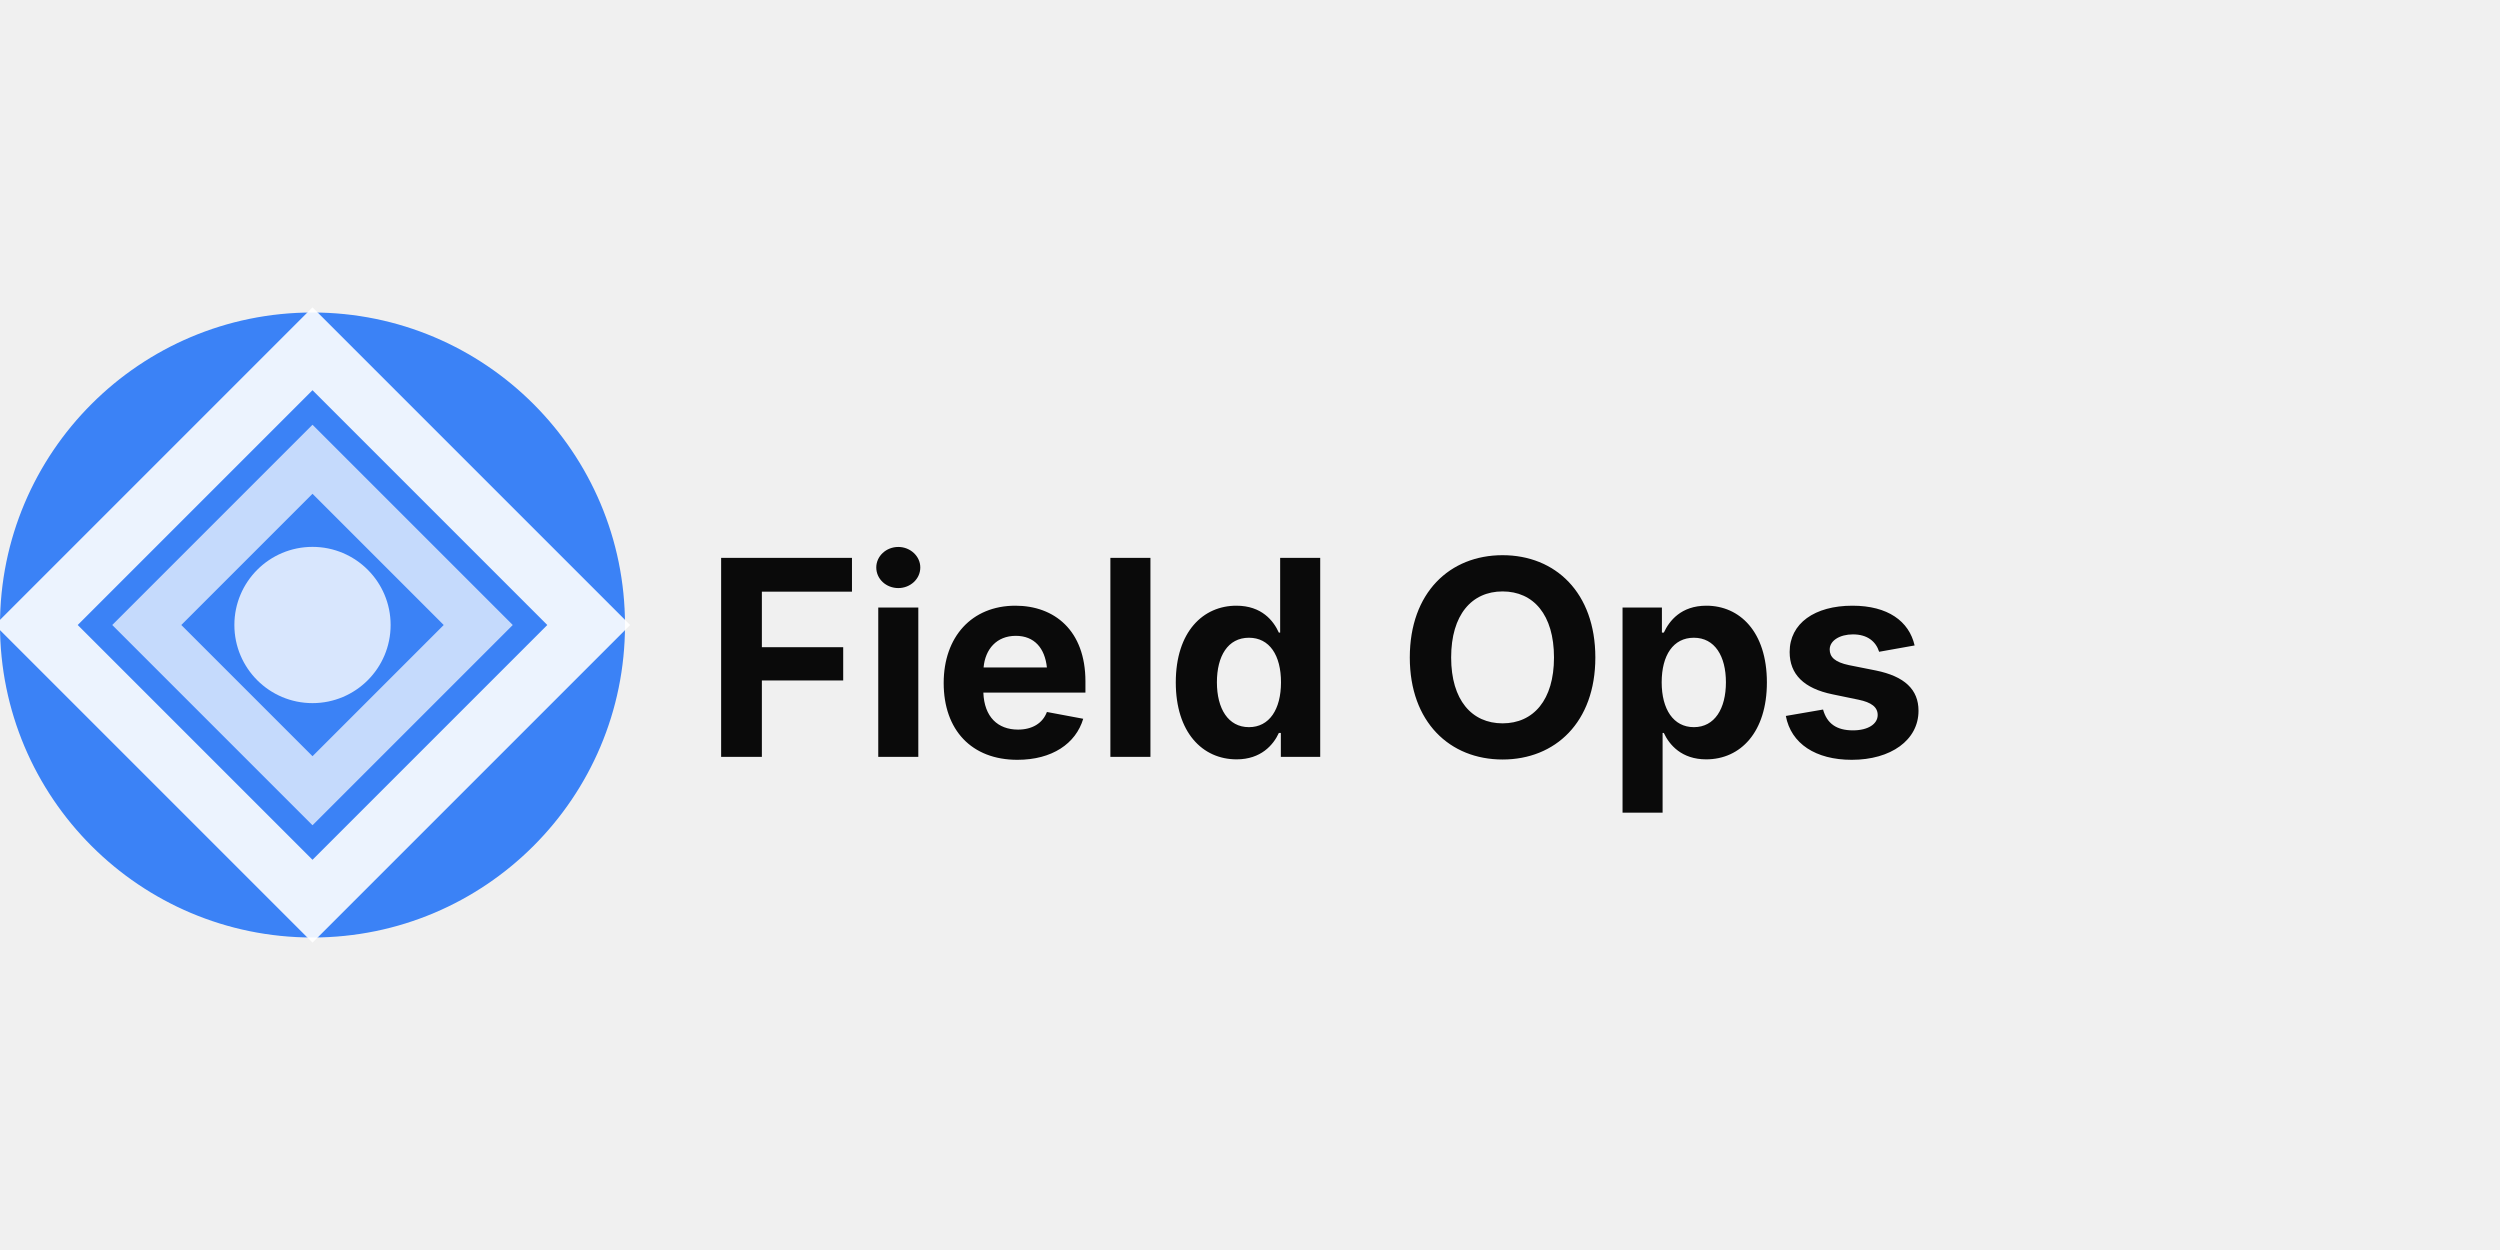
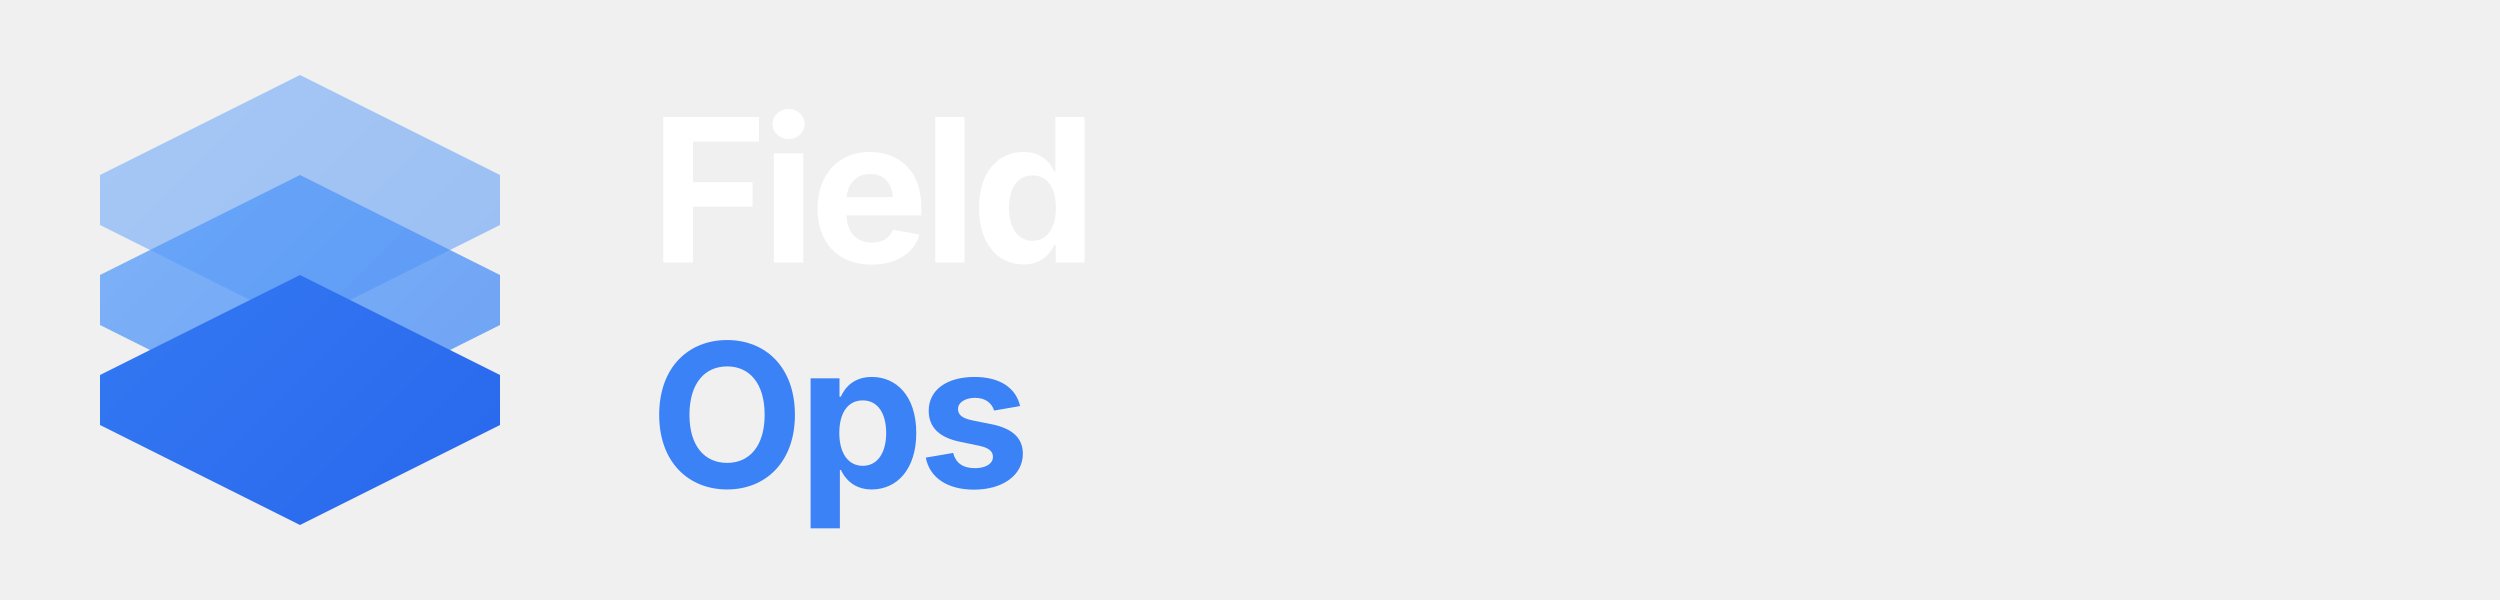
- <svg xmlns="http://www.w3.org/2000/svg" viewBox="0 0 512 256">
-   <g transform="translate(0, 0)">
-     <circle cx="64" cy="128" r="64" fill="#3b82f6" />
-     <rect x="24" y="88" width="80" height="80" fill="none" stroke="white" stroke-width="12" transform="rotate(45 64 128)" opacity="0.9" />
-     <rect x="40" y="104" width="48" height="48" fill="none" stroke="white" stroke-width="10" transform="rotate(-45 64 128)" opacity="0.7" />
-     <circle cx="64" cy="128" r="16" fill="white" opacity="0.8" />
-   </g>
-   <text x="144" y="155" font-family="Inter, -apple-system, BlinkMacSystemFont, sans-serif" font-size="56" font-weight="700" fill="#0a0a0a" letter-spacing="-0.5">
-     Field Ops
-   </text>
+ <svg xmlns="http://www.w3.org/2000/svg" viewBox="0 0 200 48" fill="none">
+   <defs>
+     <linearGradient id="lg1" x1="0" y1="0" x2="48" y2="48" gradientUnits="userSpaceOnUse">
+       <stop offset="0%" stop-color="#60a5fa" />
+       <stop offset="100%" stop-color="#3b82f6" />
+     </linearGradient>
+     <linearGradient id="lg2" x1="0" y1="0" x2="48" y2="48" gradientUnits="userSpaceOnUse">
+       <stop offset="0%" stop-color="#3b82f6" />
+       <stop offset="100%" stop-color="#2563eb" />
+     </linearGradient>
+   </defs>
+   <path d="M8 14l16-8 16 8v4L24 26 8 18v-4z" fill="url(#lg1)" opacity="0.5" />
+   <path d="M8 22l16-8 16 8v4L24 34 8 26v-4z" fill="url(#lg1)" opacity="0.75" />
+   <path d="M8 30l16-8 16 8v4L24 42 8 34v-4z" fill="url(#lg2)" />
+   <text x="52" y="21" font-family="Inter, -apple-system, BlinkMacSystemFont, sans-serif" font-size="16" font-weight="700" fill="#ffffff" letter-spacing="-0.03em">Field</text>
+   <text x="52" y="39" font-family="Inter, -apple-system, BlinkMacSystemFont, sans-serif" font-size="16" font-weight="700" fill="#3b82f6" letter-spacing="-0.03em">Ops</text>
</svg>
